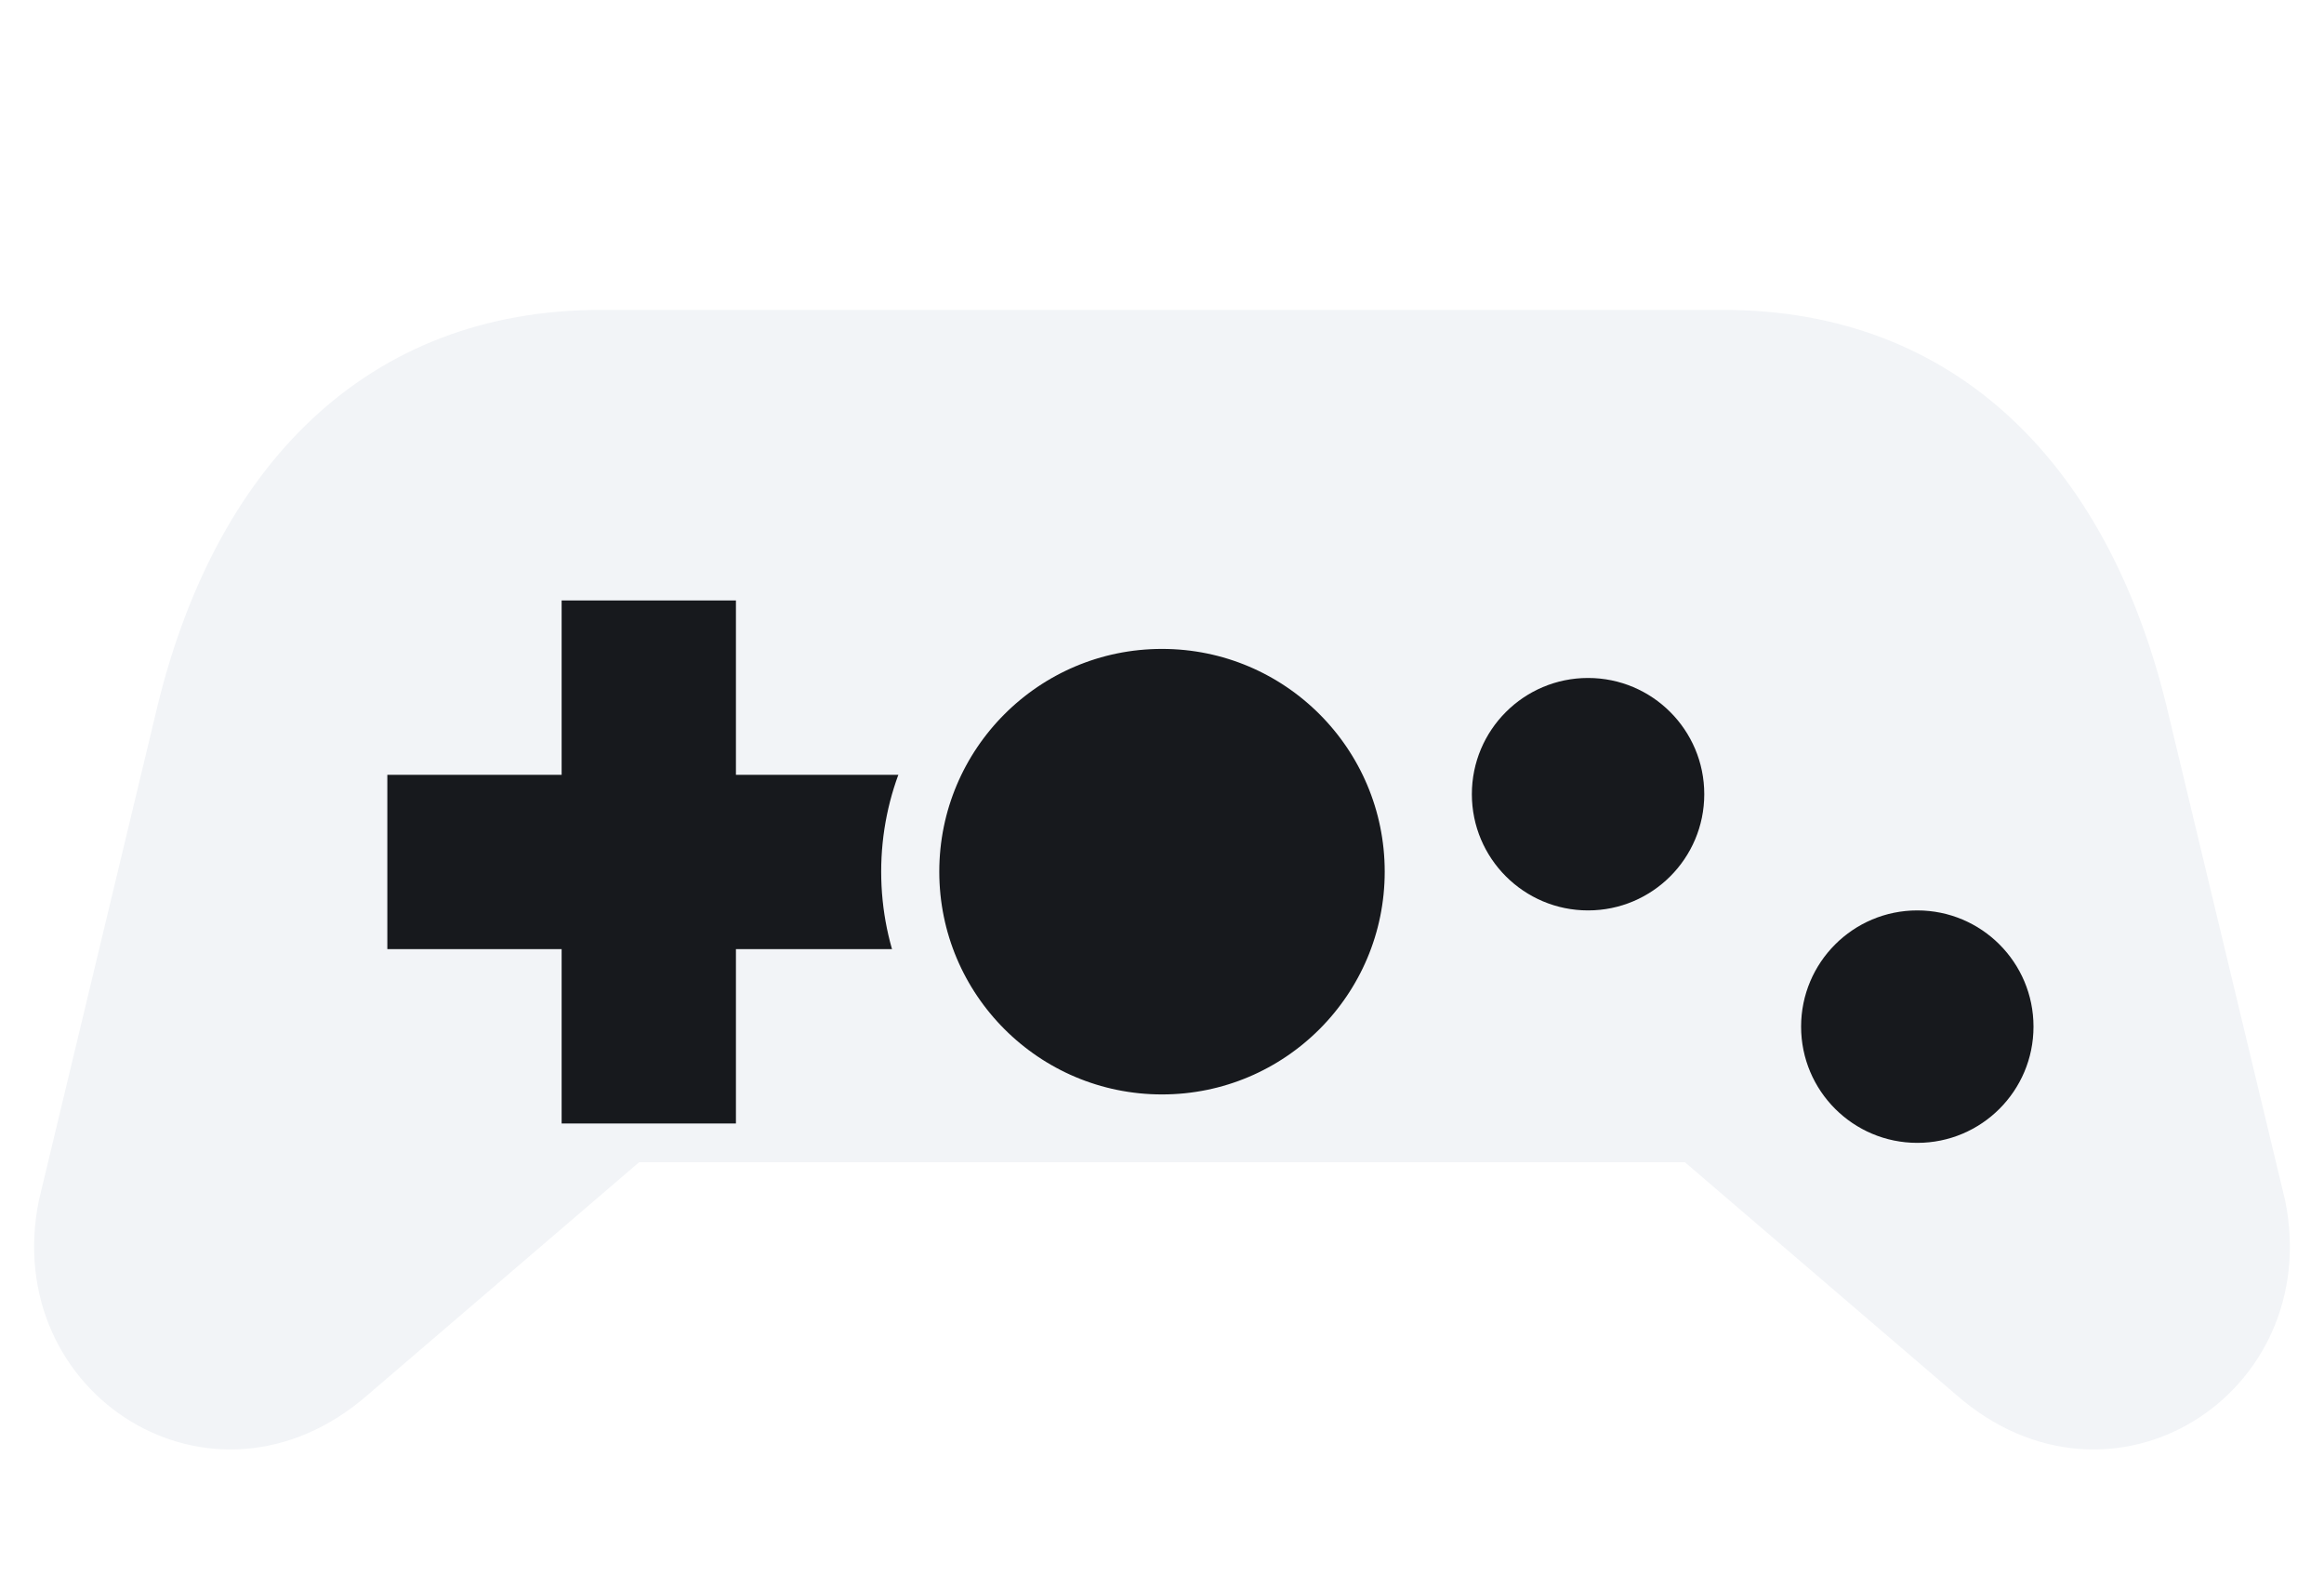
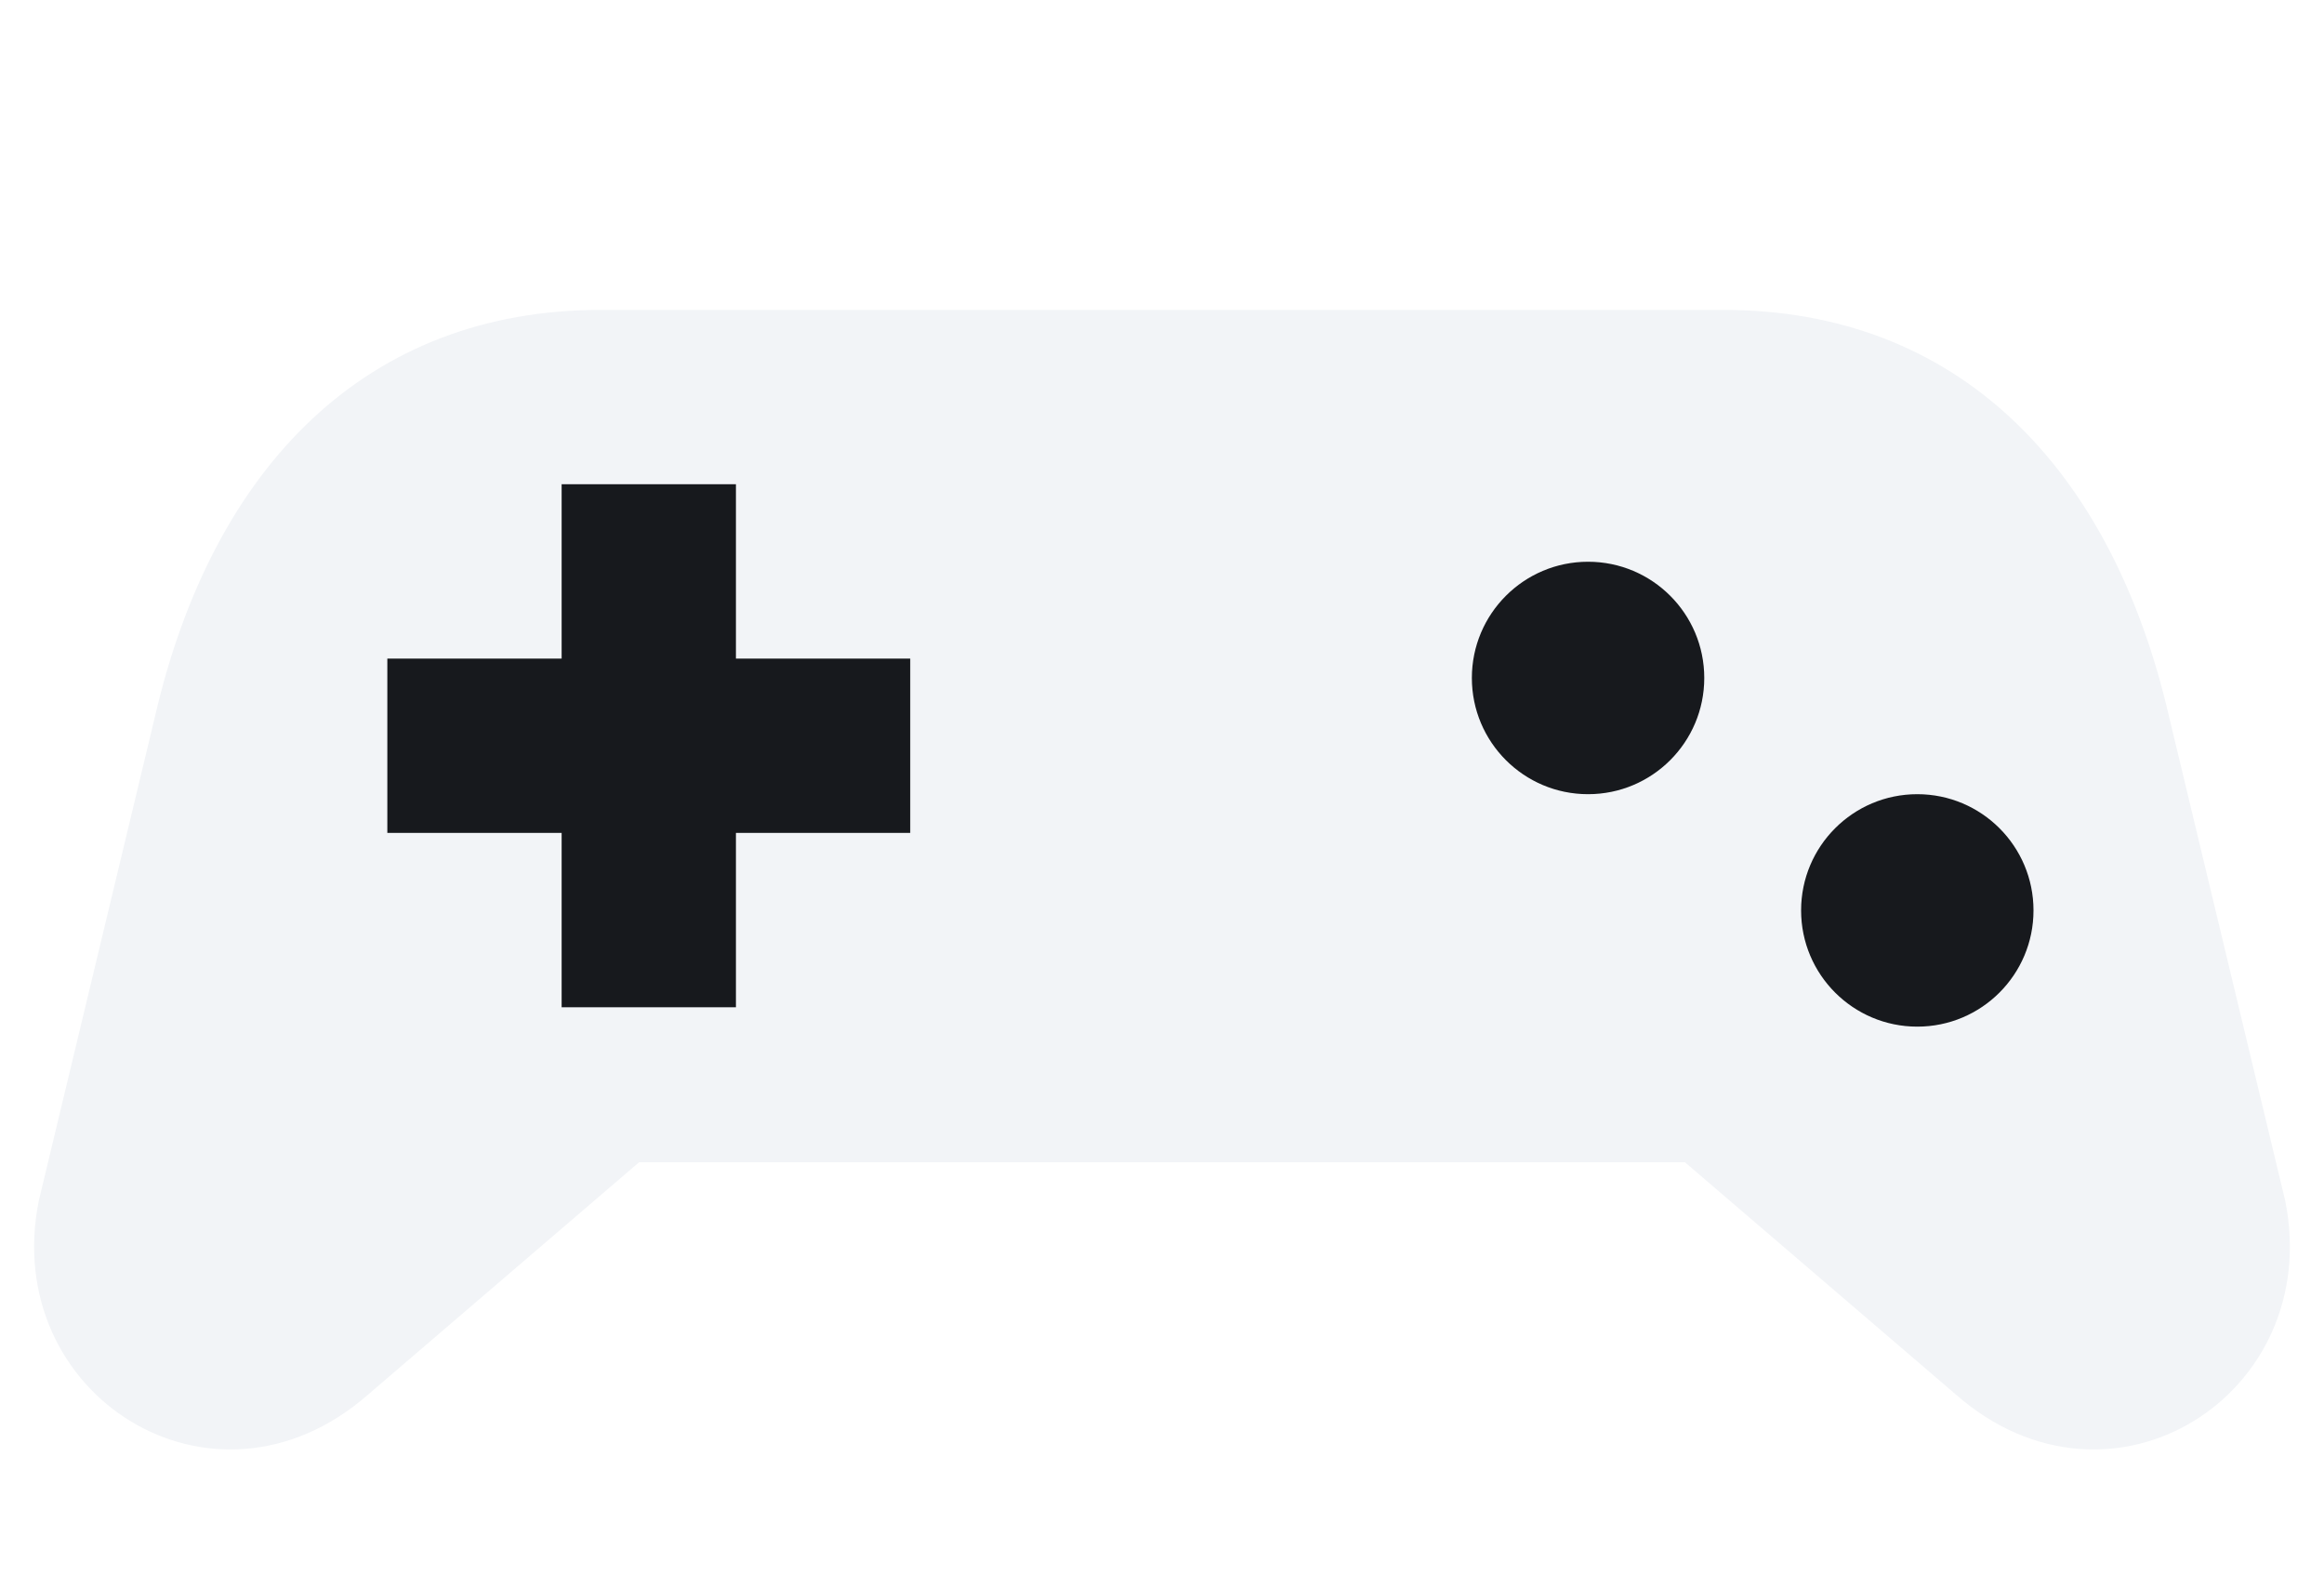
- <svg xmlns="http://www.w3.org/2000/svg" viewBox="0 0 120 82">
-   <path fill="#f2f4f7" d="M31 16h58c12 0 20 8 23 21l6 25c2 10-9 17-17 10L87 60H33L19 72C11 79 0 72 2 62l6-25c3-13 11-21 23-21z" />
-   <path fill="#17191d" d="M29 31h9v9h9v9h-9v9h-9v-9h-9v-9h9zm53 4a6 6 0 1 1 0 12 6 6 0 0 1 0-12zm17 12a6 6 0 1 1 0 12 6 6 0 0 1 0-12z" />
-   <circle cx="60" cy="45" r="13" fill="#17191d" stroke="#f2f4f7" stroke-width="3" />
+ <svg xmlns="http://www.w3.org/2000/svg" viewBox="0 0 120 82" version="1.1" id="svg8">
+   <defs id="defs12" />
+   <path fill="#f2f4f7" d="M31 16h58c12 0 20 8 23 21l6 25c2 10-9 17-17 10L87 60H33L19 72C11 79 0 72 2 62l6-25c3-13 11-21 23-21z" id="path2" />
+   <path fill="#17191d" d="m 29,25 h 9 v 9 h 9 v 9 h -9 v 9 h -9 v -9 h -9 v -9 h 9 z m 53,4 a 6,6 0 1 1 0,12 6,6 0 0 1 0,-12 z m 17,12 a 6,6 0 1 1 0,12 6,6 0 0 1 0,-12 z" id="path4" />
</svg>
